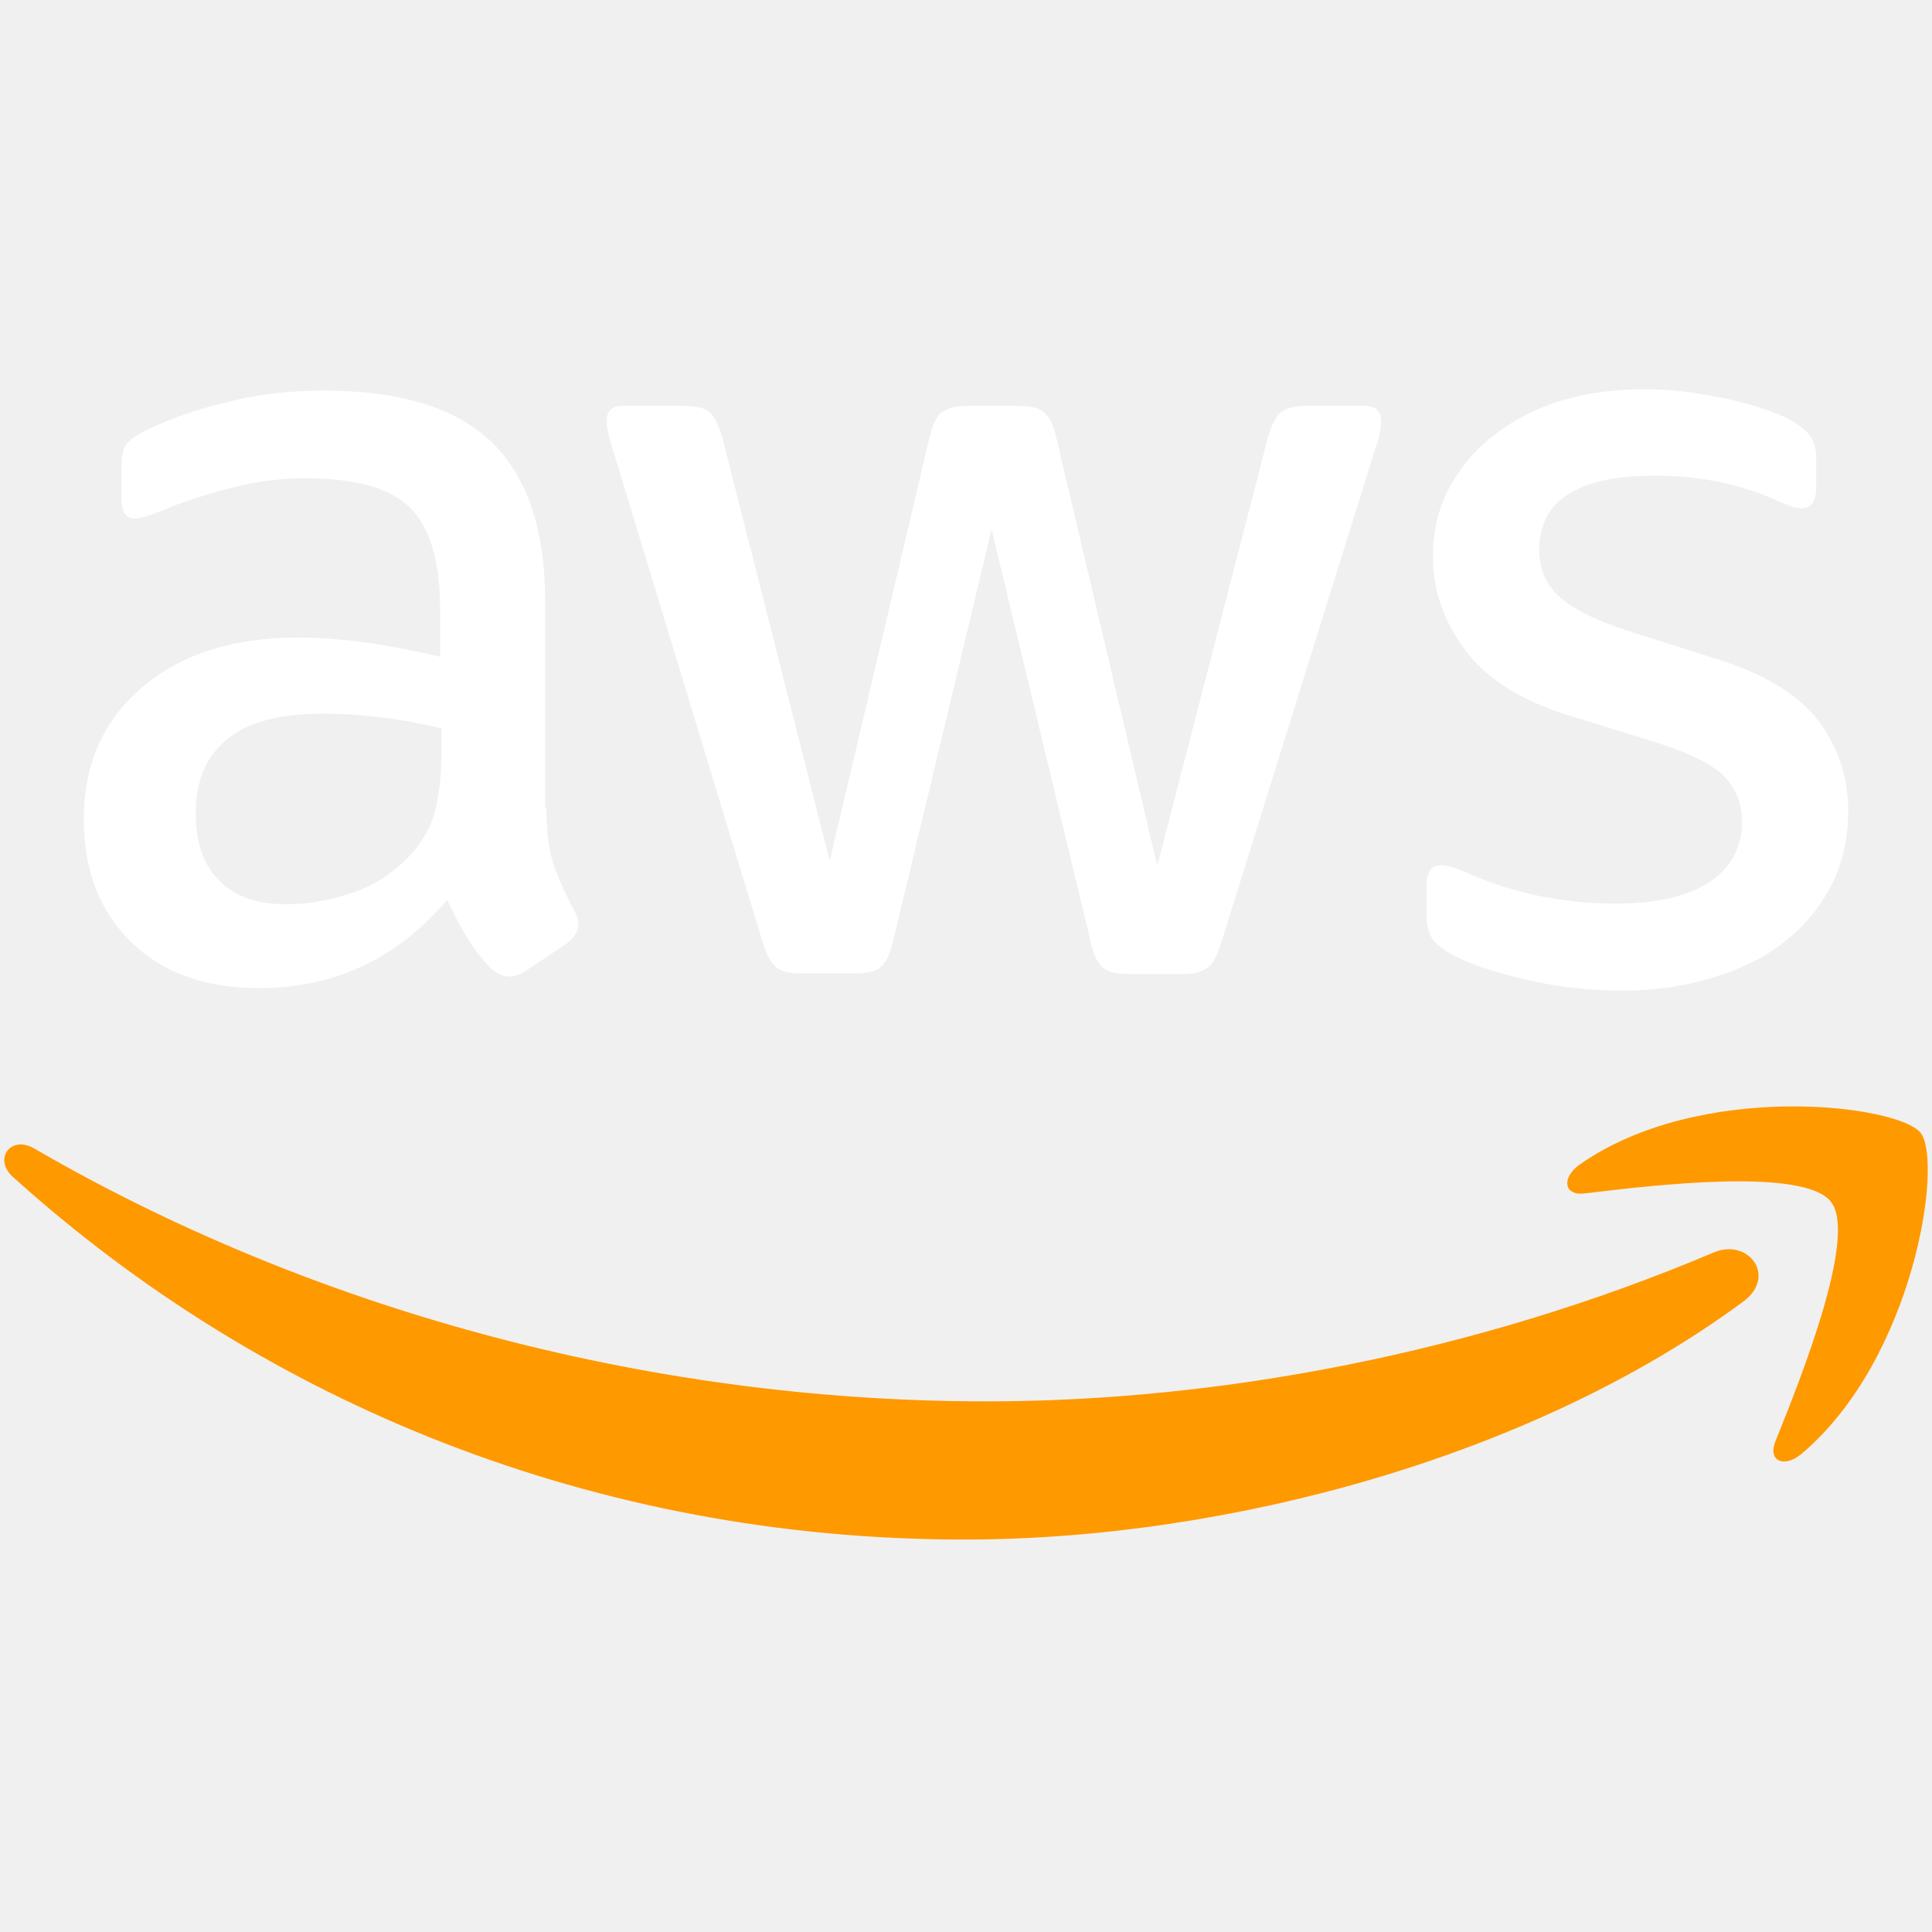
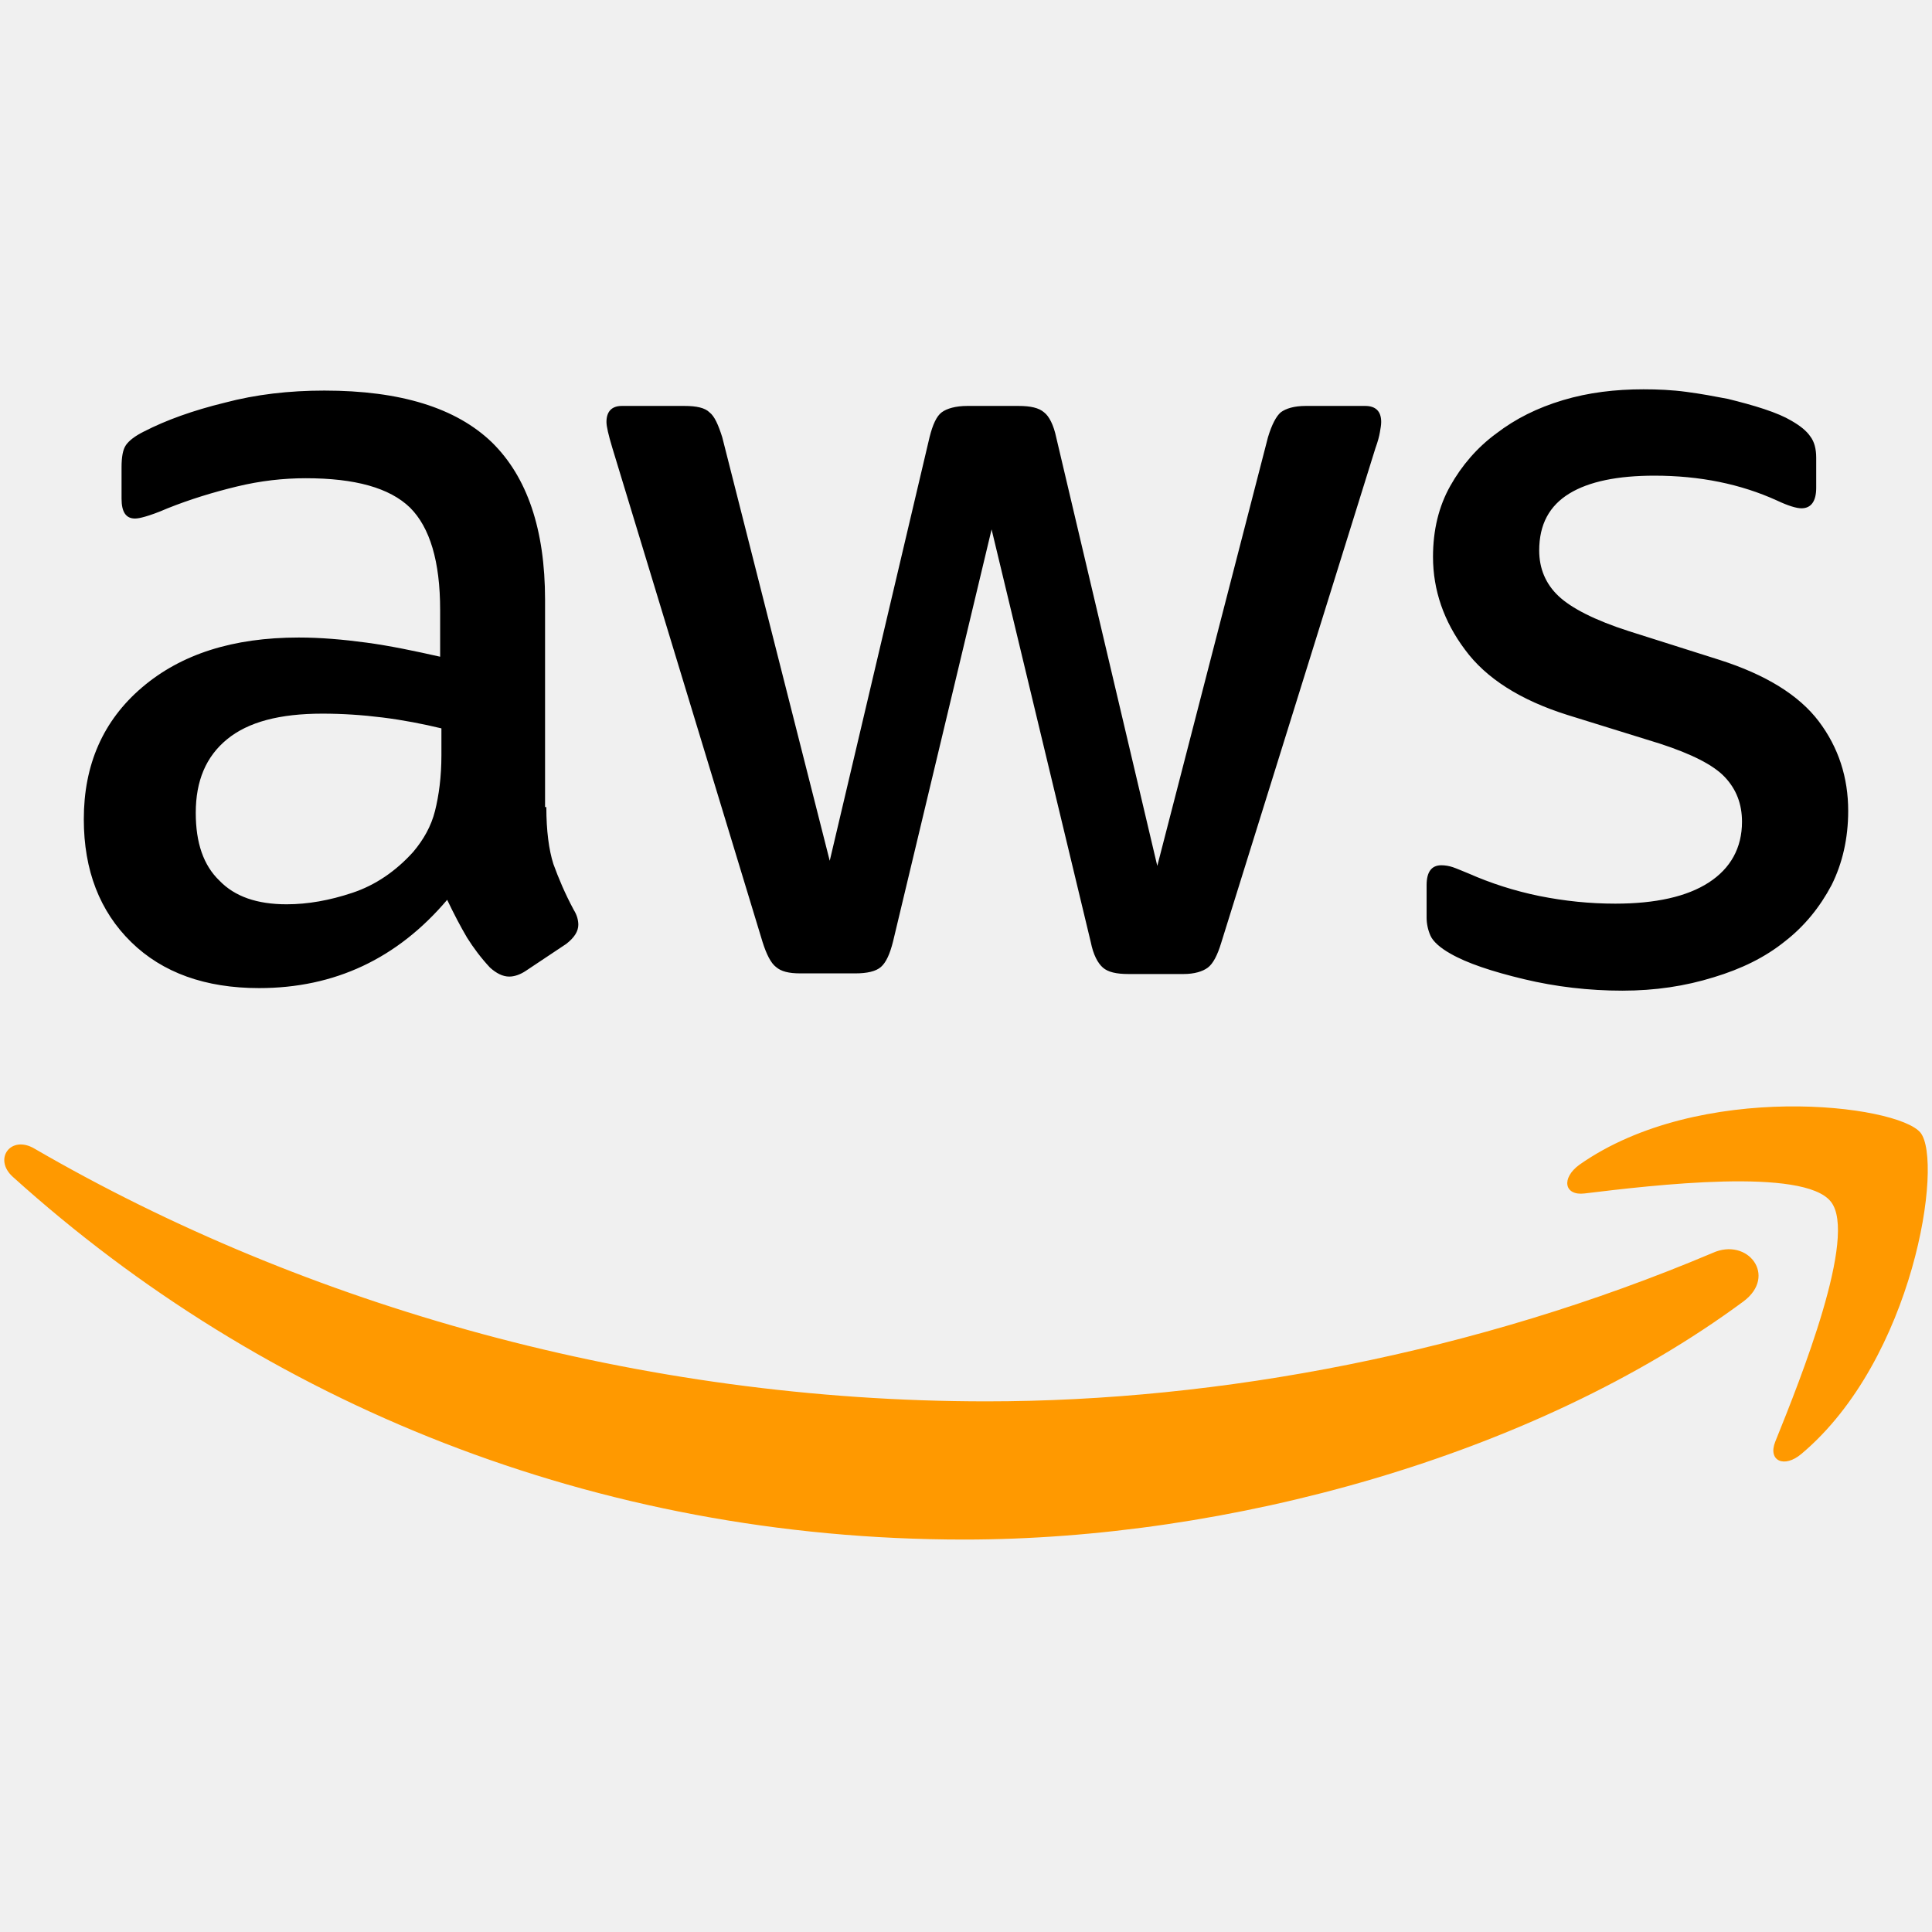
<svg xmlns="http://www.w3.org/2000/svg" width="512px" height="512px" viewBox="0 0 256 153" version="1.1" preserveAspectRatio="xMidYMid">
  <g>
-     <path d="M72.392,55.438 C72.392,58.575 72.731,61.118 73.325,62.983 C74.003,64.848 74.85,66.882 76.037,69.086 C76.461,69.764 76.63,70.442 76.63,71.036 C76.63,71.883 76.122,72.731 75.02,73.579 L69.679,77.139 C68.917,77.648 68.154,77.902 67.475,77.902 C66.628,77.902 65.78,77.478 64.932,76.715 C63.746,75.444 62.728,74.087 61.881,72.731 C61.033,71.29 60.185,69.679 59.253,67.73 C52.641,75.528 44.334,79.428 34.331,79.428 C27.211,79.428 21.531,77.393 17.377,73.325 C13.224,69.256 11.105,63.83 11.105,57.049 C11.105,49.844 13.648,43.995 18.819,39.587 C23.989,35.179 30.856,32.975 39.587,32.975 C42.469,32.975 45.436,33.229 48.572,33.653 C51.709,34.077 54.93,34.755 58.321,35.518 L58.321,29.33 C58.321,22.887 56.964,18.395 54.336,15.767 C51.624,13.139 47.046,11.868 40.519,11.868 C37.552,11.868 34.501,12.207 31.364,12.97 C28.228,13.732 25.176,14.665 22.209,15.852 C20.853,16.445 19.836,16.784 19.242,16.954 C18.649,17.123 18.225,17.208 17.886,17.208 C16.699,17.208 16.106,16.36 16.106,14.58 L16.106,10.426 C16.106,9.07 16.275,8.053 16.699,7.46 C17.123,6.866 17.886,6.273 19.073,5.679 C22.04,4.154 25.6,2.882 29.754,1.865 C33.907,0.763 38.315,0.254 42.977,0.254 C53.065,0.254 60.44,2.543 65.187,7.121 C69.849,11.698 72.223,18.649 72.223,27.974 L72.223,55.438 L72.392,55.438 Z M37.976,68.323 C40.774,68.323 43.656,67.815 46.707,66.797 C49.759,65.78 52.472,63.915 54.76,61.372 C56.117,59.762 57.134,57.981 57.642,55.947 C58.151,53.913 58.49,51.454 58.49,48.572 L58.49,45.012 C56.032,44.419 53.404,43.91 50.691,43.571 C47.979,43.232 45.351,43.062 42.723,43.062 C37.044,43.062 32.89,44.164 30.093,46.453 C27.295,48.742 25.939,51.963 25.939,56.201 C25.939,60.185 26.956,63.152 29.075,65.187 C31.11,67.306 34.077,68.323 37.976,68.323 Z M106.045,77.478 C104.519,77.478 103.502,77.224 102.824,76.63 C102.146,76.122 101.552,74.935 101.044,73.325 L81.123,7.799 C80.615,6.103 80.36,5.001 80.36,4.408 C80.36,3.052 81.038,2.289 82.395,2.289 L90.702,2.289 C92.313,2.289 93.415,2.543 94.008,3.136 C94.686,3.645 95.195,4.832 95.703,6.442 L109.944,62.559 L123.168,6.442 C123.592,4.747 124.101,3.645 124.779,3.136 C125.457,2.628 126.644,2.289 128.17,2.289 L134.951,2.289 C136.562,2.289 137.664,2.543 138.342,3.136 C139.02,3.645 139.613,4.832 139.952,6.442 L153.346,63.237 L168.011,6.442 C168.519,4.747 169.113,3.645 169.706,3.136 C170.384,2.628 171.486,2.289 173.012,2.289 L180.895,2.289 C182.252,2.289 183.015,2.967 183.015,4.408 C183.015,4.832 182.93,5.256 182.845,5.764 C182.76,6.273 182.591,6.951 182.252,7.883 L161.823,73.409 C161.314,75.105 160.721,76.207 160.042,76.715 C159.364,77.224 158.262,77.563 156.821,77.563 L149.531,77.563 C147.921,77.563 146.819,77.309 146.14,76.715 C145.462,76.122 144.869,75.02 144.53,73.325 L131.391,18.649 L118.336,73.24 C117.913,74.935 117.404,76.037 116.726,76.63 C116.048,77.224 114.861,77.478 113.335,77.478 L106.045,77.478 Z M214.972,79.767 C210.564,79.767 206.156,79.258 201.918,78.241 C197.679,77.224 194.374,76.122 192.17,74.85 C190.813,74.087 189.881,73.24 189.542,72.477 C189.203,71.714 189.033,70.866 189.033,70.103 L189.033,65.78 C189.033,64 189.711,63.152 190.983,63.152 C191.491,63.152 192,63.237 192.509,63.407 C193.017,63.576 193.78,63.915 194.628,64.254 C197.51,65.526 200.646,66.543 203.952,67.221 C207.343,67.899 210.649,68.238 214.04,68.238 C219.38,68.238 223.534,67.306 226.416,65.441 C229.298,63.576 230.824,60.864 230.824,57.388 C230.824,55.015 230.061,53.065 228.535,51.454 C227.009,49.844 224.127,48.403 219.974,47.046 L207.682,43.232 C201.494,41.282 196.917,38.4 194.119,34.585 C191.322,30.856 189.881,26.702 189.881,22.294 C189.881,18.734 190.644,15.597 192.17,12.885 C193.695,10.172 195.73,7.799 198.273,5.934 C200.816,3.984 203.698,2.543 207.089,1.526 C210.479,0.509 214.04,0.085 217.77,0.085 C219.634,0.085 221.584,0.17 223.449,0.424 C225.399,0.678 227.179,1.017 228.959,1.356 C230.654,1.78 232.265,2.204 233.791,2.713 C235.317,3.221 236.503,3.73 237.351,4.238 C238.538,4.917 239.385,5.595 239.894,6.358 C240.403,7.036 240.657,7.968 240.657,9.155 L240.657,13.139 C240.657,14.919 239.979,15.852 238.707,15.852 C238.029,15.852 236.927,15.513 235.486,14.834 C230.654,12.63 225.229,11.528 219.211,11.528 C214.379,11.528 210.564,12.291 207.936,13.902 C205.309,15.513 203.952,17.971 203.952,21.446 C203.952,23.82 204.8,25.854 206.495,27.465 C208.191,29.075 211.327,30.686 215.82,32.127 L227.857,35.942 C233.96,37.891 238.368,40.604 240.996,44.079 C243.624,47.555 244.895,51.539 244.895,55.947 C244.895,59.592 244.132,62.898 242.691,65.78 C241.166,68.662 239.131,71.205 236.503,73.24 C233.875,75.359 230.739,76.885 227.094,77.987 C223.279,79.174 219.295,79.767 214.972,79.767 Z" fill="#ffffff" fill-rule="nonzero" />
+     <path d="M72.392,55.438 C72.392,58.575 72.731,61.118 73.325,62.983 C74.003,64.848 74.85,66.882 76.037,69.086 C76.461,69.764 76.63,70.442 76.63,71.036 C76.63,71.883 76.122,72.731 75.02,73.579 L69.679,77.139 C68.917,77.648 68.154,77.902 67.475,77.902 C66.628,77.902 65.78,77.478 64.932,76.715 C63.746,75.444 62.728,74.087 61.881,72.731 C61.033,71.29 60.185,69.679 59.253,67.73 C52.641,75.528 44.334,79.428 34.331,79.428 C27.211,79.428 21.531,77.393 17.377,73.325 C13.224,69.256 11.105,63.83 11.105,57.049 C11.105,49.844 13.648,43.995 18.819,39.587 C23.989,35.179 30.856,32.975 39.587,32.975 C42.469,32.975 45.436,33.229 48.572,33.653 C51.709,34.077 54.93,34.755 58.321,35.518 L58.321,29.33 C58.321,22.887 56.964,18.395 54.336,15.767 C51.624,13.139 47.046,11.868 40.519,11.868 C37.552,11.868 34.501,12.207 31.364,12.97 C28.228,13.732 25.176,14.665 22.209,15.852 C20.853,16.445 19.836,16.784 19.242,16.954 C18.649,17.123 18.225,17.208 17.886,17.208 C16.699,17.208 16.106,16.36 16.106,14.58 L16.106,10.426 C16.106,9.07 16.275,8.053 16.699,7.46 C17.123,6.866 17.886,6.273 19.073,5.679 C22.04,4.154 25.6,2.882 29.754,1.865 C33.907,0.763 38.315,0.254 42.977,0.254 C53.065,0.254 60.44,2.543 65.187,7.121 C69.849,11.698 72.223,18.649 72.223,27.974 L72.223,55.438 L72.392,55.438 Z M37.976,68.323 C40.774,68.323 43.656,67.815 46.707,66.797 C49.759,65.78 52.472,63.915 54.76,61.372 C56.117,59.762 57.134,57.981 57.642,55.947 C58.151,53.913 58.49,51.454 58.49,48.572 L58.49,45.012 C56.032,44.419 53.404,43.91 50.691,43.571 C47.979,43.232 45.351,43.062 42.723,43.062 C37.044,43.062 32.89,44.164 30.093,46.453 C27.295,48.742 25.939,51.963 25.939,56.201 C25.939,60.185 26.956,63.152 29.075,65.187 C31.11,67.306 34.077,68.323 37.976,68.323 Z M106.045,77.478 C104.519,77.478 103.502,77.224 102.824,76.63 C102.146,76.122 101.552,74.935 101.044,73.325 L81.123,7.799 C80.615,6.103 80.36,5.001 80.36,4.408 C80.36,3.052 81.038,2.289 82.395,2.289 L90.702,2.289 C92.313,2.289 93.415,2.543 94.008,3.136 C94.686,3.645 95.195,4.832 95.703,6.442 L109.944,62.559 L123.168,6.442 C123.592,4.747 124.101,3.645 124.779,3.136 C125.457,2.628 126.644,2.289 128.17,2.289 L134.951,2.289 C136.562,2.289 137.664,2.543 138.342,3.136 C139.02,3.645 139.613,4.832 139.952,6.442 L153.346,63.237 L168.011,6.442 C168.519,4.747 169.113,3.645 169.706,3.136 C170.384,2.628 171.486,2.289 173.012,2.289 L180.895,2.289 C182.252,2.289 183.015,2.967 183.015,4.408 C183.015,4.832 182.93,5.256 182.845,5.764 C182.76,6.273 182.591,6.951 182.252,7.883 L161.823,73.409 C161.314,75.105 160.721,76.207 160.042,76.715 C159.364,77.224 158.262,77.563 156.821,77.563 L149.531,77.563 C147.921,77.563 146.819,77.309 146.14,76.715 C145.462,76.122 144.869,75.02 144.53,73.325 L131.391,18.649 L118.336,73.24 C117.913,74.935 117.404,76.037 116.726,76.63 C116.048,77.224 114.861,77.478 113.335,77.478 L106.045,77.478 Z M214.972,79.767 C210.564,79.767 206.156,79.258 201.918,78.241 C197.679,77.224 194.374,76.122 192.17,74.85 C190.813,74.087 189.881,73.24 189.542,72.477 C189.203,71.714 189.033,70.866 189.033,70.103 L189.033,65.78 C189.033,64 189.711,63.152 190.983,63.152 C191.491,63.152 192,63.237 192.509,63.407 C193.017,63.576 193.78,63.915 194.628,64.254 C197.51,65.526 200.646,66.543 203.952,67.221 C207.343,67.899 210.649,68.238 214.04,68.238 C219.38,68.238 223.534,67.306 226.416,65.441 C229.298,63.576 230.824,60.864 230.824,57.388 C230.824,55.015 230.061,53.065 228.535,51.454 C227.009,49.844 224.127,48.403 219.974,47.046 L207.682,43.232 C201.494,41.282 196.917,38.4 194.119,34.585 C191.322,30.856 189.881,26.702 189.881,22.294 C189.881,18.734 190.644,15.597 192.17,12.885 C193.695,10.172 195.73,7.799 198.273,5.934 C200.816,3.984 203.698,2.543 207.089,1.526 C210.479,0.509 214.04,0.085 217.77,0.085 C219.634,0.085 221.584,0.17 223.449,0.424 C225.399,0.678 227.179,1.017 228.959,1.356 C230.654,1.78 232.265,2.204 233.791,2.713 C235.317,3.221 236.503,3.73 237.351,4.238 C238.538,4.917 239.385,5.595 239.894,6.358 C240.403,7.036 240.657,7.968 240.657,9.155 L240.657,13.139 C240.657,14.919 239.979,15.852 238.707,15.852 C238.029,15.852 236.927,15.513 235.486,14.834 C230.654,12.63 225.229,11.528 219.211,11.528 C214.379,11.528 210.564,12.291 207.936,13.902 C205.309,15.513 203.952,17.971 203.952,21.446 C203.952,23.82 204.8,25.854 206.495,27.465 C208.191,29.075 211.327,30.686 215.82,32.127 L227.857,35.942 C233.96,37.891 238.368,40.604 240.996,44.079 C243.624,47.555 244.895,51.539 244.895,55.947 C244.895,59.592 244.132,62.898 242.691,65.78 C241.166,68.662 239.131,71.205 236.503,73.24 C233.875,75.359 230.739,76.885 227.094,77.987 C223.279,79.174 219.295,79.767 214.972,79.767 Z" fill="#000000" fill-rule="nonzero" />
    <path d="M230.993,120.964 C203.105,141.563 162.585,152.498 127.746,152.498 C78.919,152.498 34.925,134.442 1.695,104.434 C-0.932,102.061 1.441,98.84 4.577,100.705 C40.519,121.558 84.853,134.188 130.713,134.188 C161.653,134.188 195.645,127.746 226.925,114.522 C231.587,112.403 235.571,117.574 230.993,120.964 Z M242.607,107.74 C239.046,103.163 219.041,105.536 209.971,106.638 C207.258,106.977 206.834,104.604 209.293,102.824 C225.229,91.634 251.423,94.856 254.474,98.585 C257.526,102.4 253.626,128.593 238.707,141.139 C236.419,143.089 234.215,142.072 235.232,139.528 C238.623,131.136 246.167,112.233 242.607,107.74 Z" fill="#FF9900" />
  </g>
</svg>
